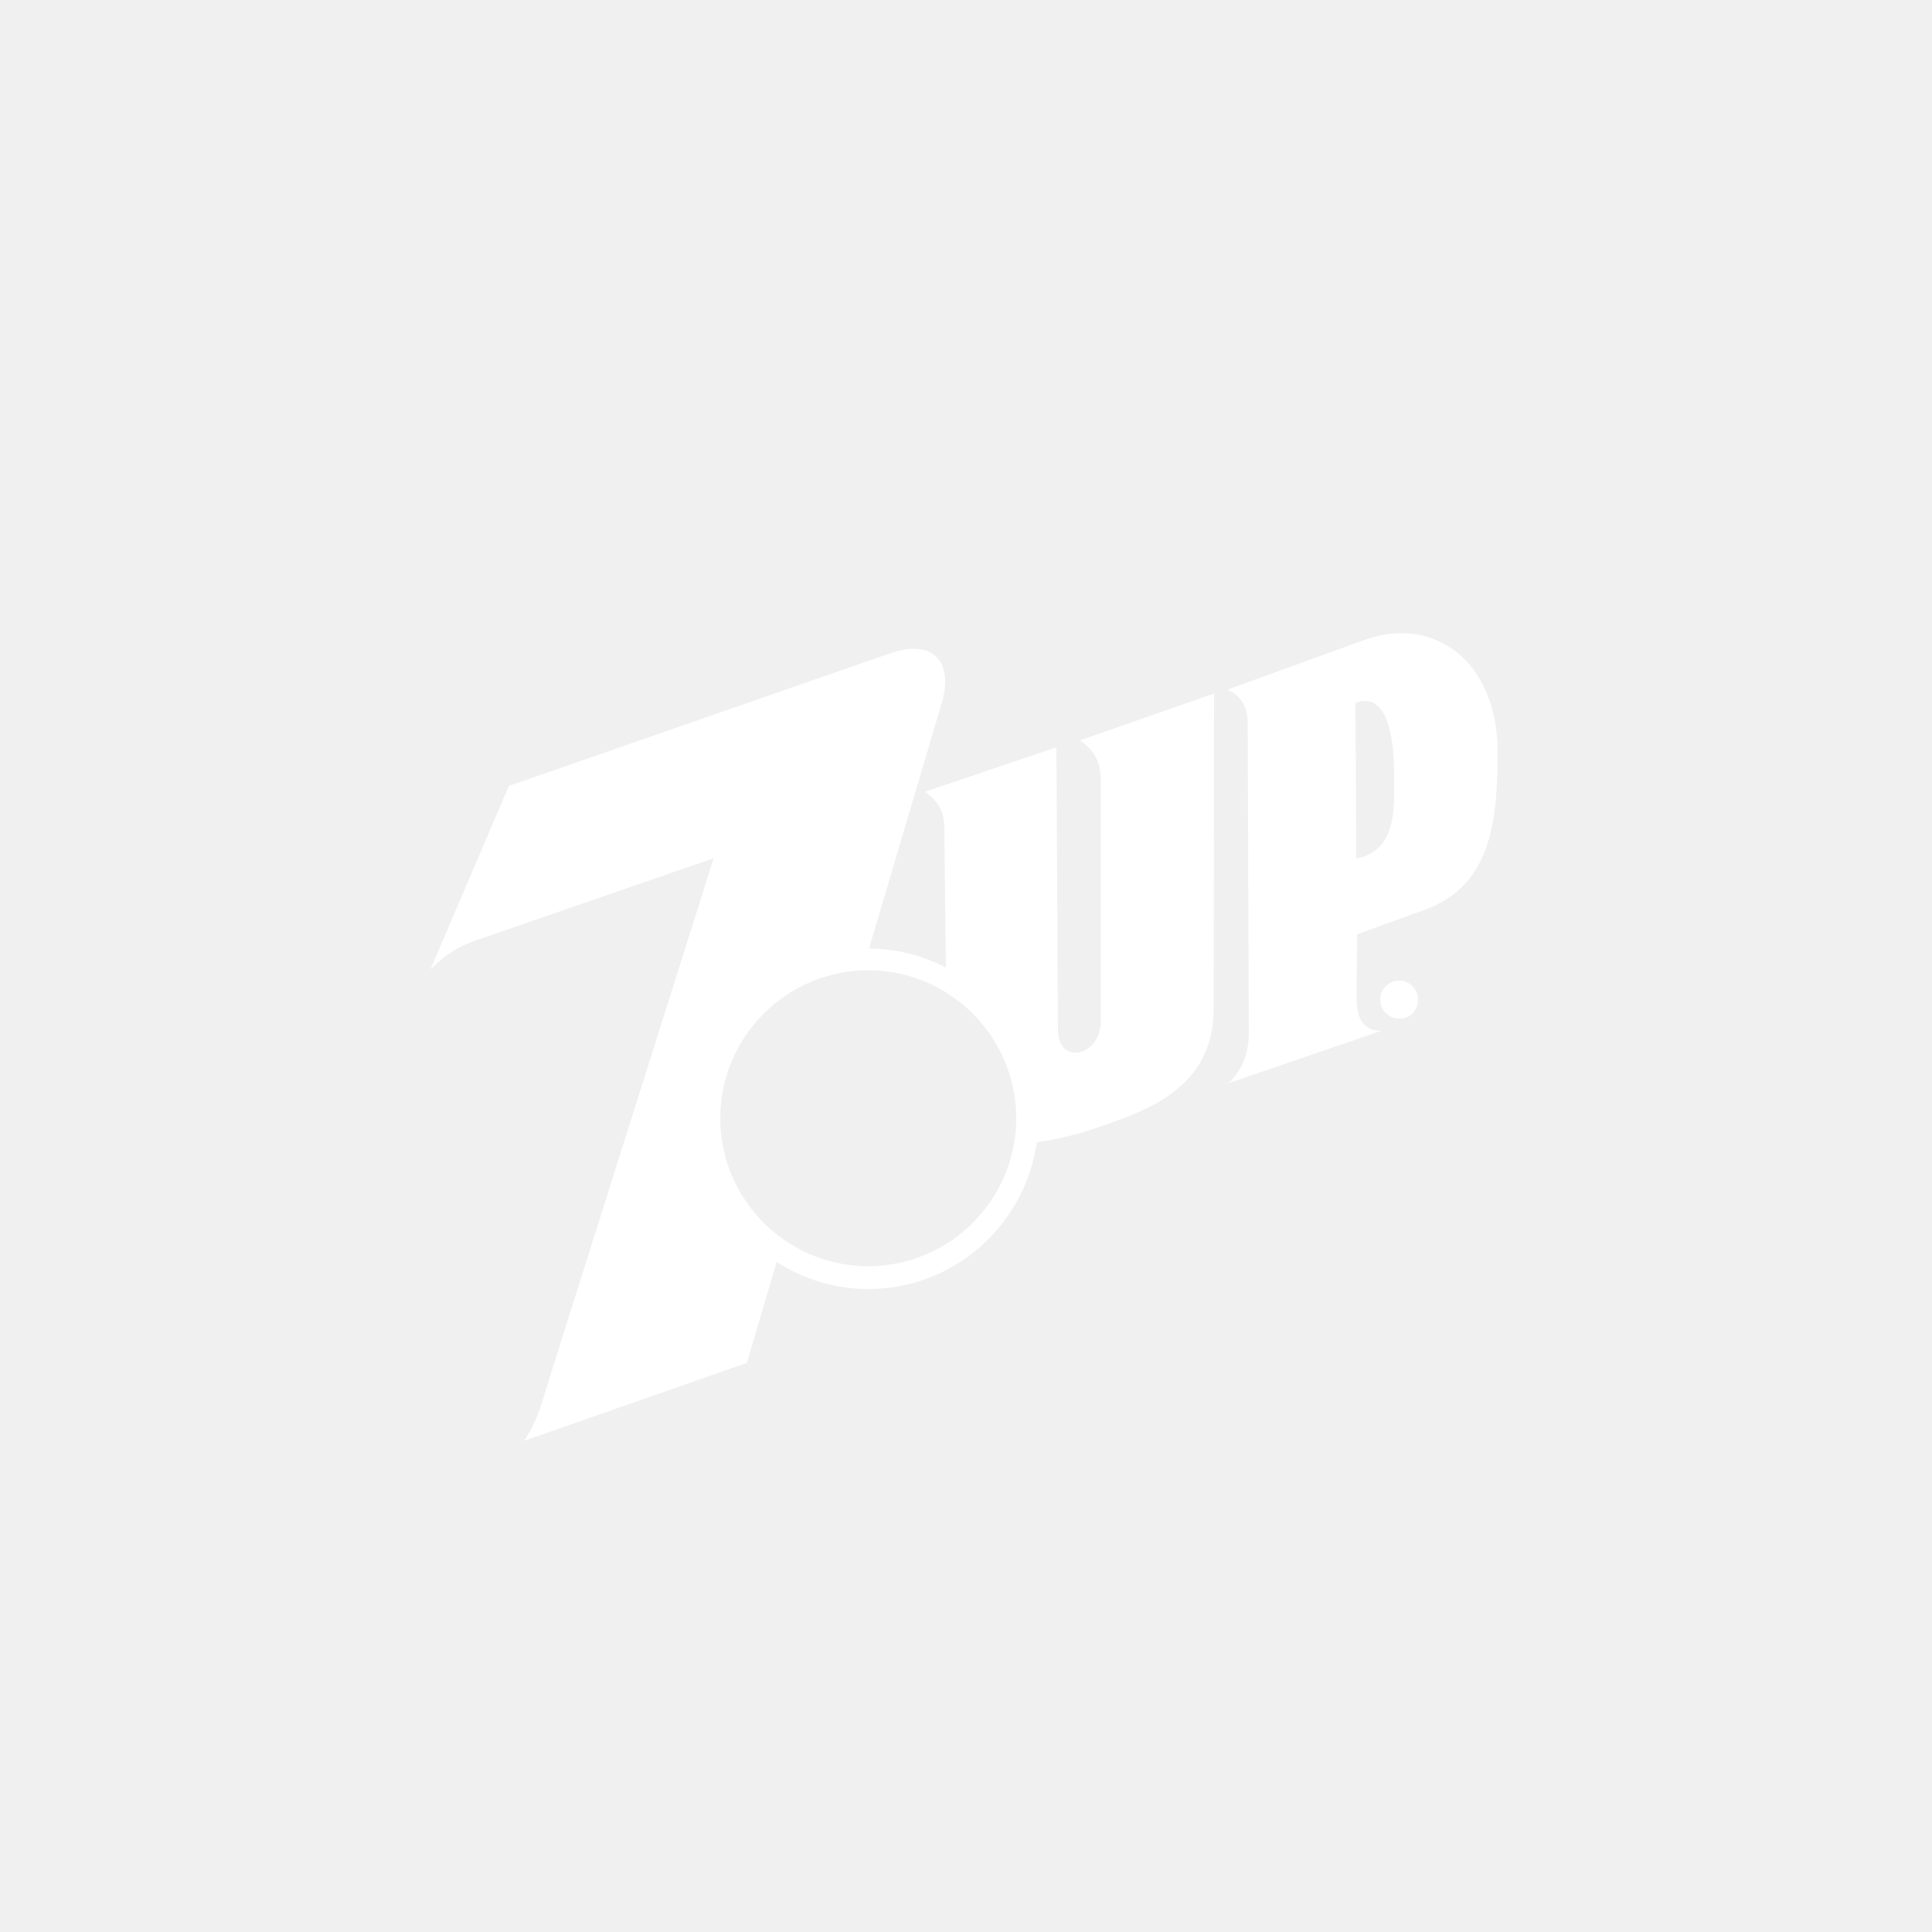
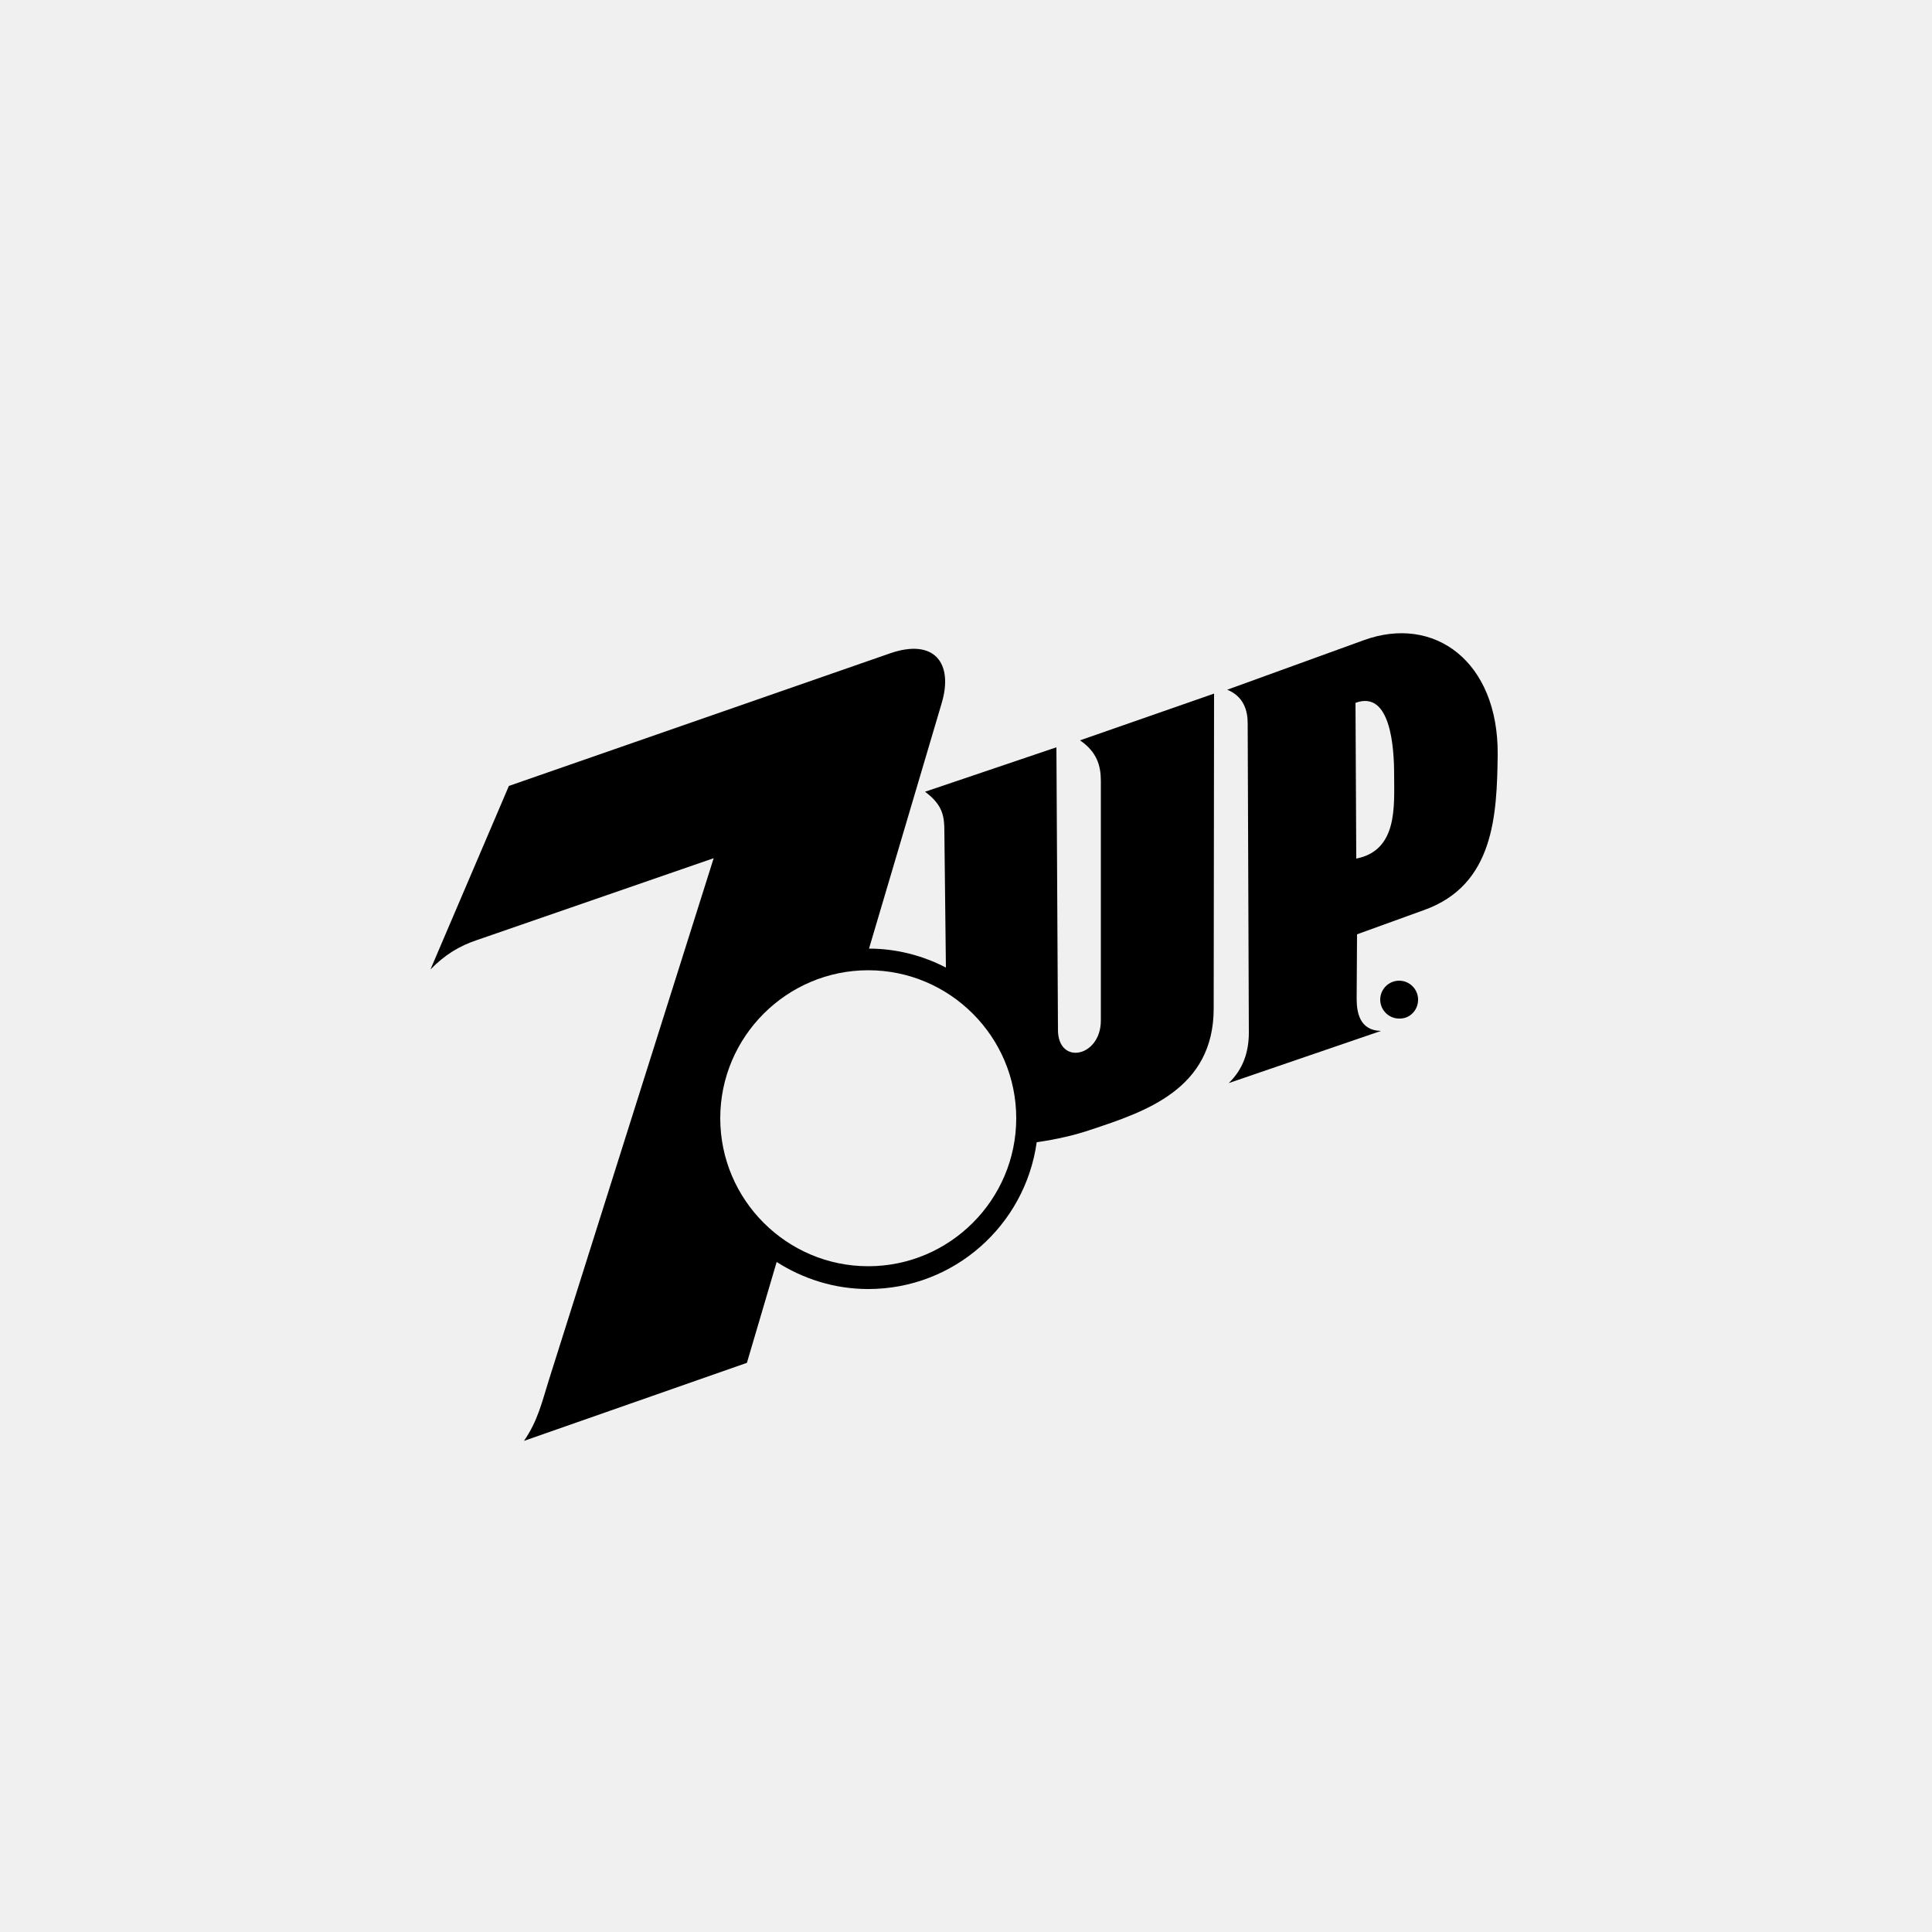
<svg xmlns="http://www.w3.org/2000/svg" version="1.1" id="Layer_1" x="0px" y="0px" viewBox="-133 135 500 500" style="enable-background:new -133 135 500 500;" xml:space="preserve">
  <style type="text/css">
- 	.st0{fill-rule:evenodd;clip-rule:evenodd;fill:#FFFFFF;}
+ 	.st0{fill-rule:evenodd;clip-rule:evenodd;fill:#0000000;}
</style>
  <g id="Layer_2">
</g>
  <g>
    <path class="st0" d="M234,393.7c0-2.7-2.2-4.9-4.9-4.9c-2.7,0-4.9,2.2-4.9,4.9c0,2.7,2.2,4.9,4.9,4.9   C231.8,398.7,234,396.5,234,393.7L234,393.7z" />
    <path class="st0" d="M146.5,326.6c4.4,3,5.4,6.6,5.4,10.5v62c0,9.5-11.1,11.7-11.1,2.4l-0.4-73.1l-34,11.5c4.6,3.4,5,6.4,5,10.2   l0.4,35.3c-6-3.1-12.8-4.9-19.9-4.9l18.8-63.5c3.1-10.4-1.9-16.9-13.4-12.9l-98.6,34.3l-20.3,47.5c3.7-3.8,7.5-6.1,12-7.6   l61.3-21.2L9,492.3c-1.7,5.4-2.8,10.4-6.4,15.6l57.7-20.2l7.7-26.1c6.9,4.4,15,7,23.7,7c22.2,0,40.6-16.5,43.6-38   c5.1-0.7,10.1-1.9,13.9-3.2c14.2-4.7,31.9-10.5,31.9-31.4l0.1-81.5L146.5,326.6z M91.7,462.7c-21.1,0-38.3-17.2-38.3-38.3   c0-21.1,17.2-38.3,38.3-38.3c21.1,0,38.3,17.2,38.3,38.3C130,445.5,112.8,462.7,91.7,462.7z" />
    <path class="st0" d="M219.9,300.7l-35.3,12.8c4.2,1.7,5.3,5.3,5.3,8.7l0.3,80c0,5.1-1.5,9.5-5.2,13.1l39.4-13.5   c-5.6-0.1-6.3-4.9-6.3-8.4l0.1-16.6l17.4-6.3c18.1-6.5,18.8-24.6,19-40.2C254.8,306.2,238.2,294,219.9,300.7z M218,357.2l-0.2-40.3   c9.1-3.4,10,11.6,10,18.6C227.8,343.5,228.8,355.1,218,357.2z" />
    <path class="st0" d="M233.4,393.7c0,2.4-1.9,4.4-4.4,4.4c-2.4,0-4.4-1.9-4.4-4.3c0-2.4,2-4.4,4.4-4.4   C231.5,389.4,233.4,391.3,233.4,393.7L233.4,393.7z" />
    <path class="st0" d="M227.2,396.3h0.7V394h1.8c1.1,0,0.8,1,0.9,1.6l0.1,0.7h0.8c-0.3-0.5-0.2-0.6-0.3-1.3c-0.1-1-0.1-1-0.7-1.4   c0.5-0.4,0.7-0.7,0.7-1.4c-0.1-1.2-0.9-1.4-1.7-1.4h-2.4V396.3L227.2,396.3z" />
    <path class="st0" d="M229.7,391.5c0.4,0,1.1,0.1,1,1c-0.1,0.7-0.5,0.8-1,0.8h-1.8v-1.9H229.7L229.7,391.5z" />
  </g>
</svg>
